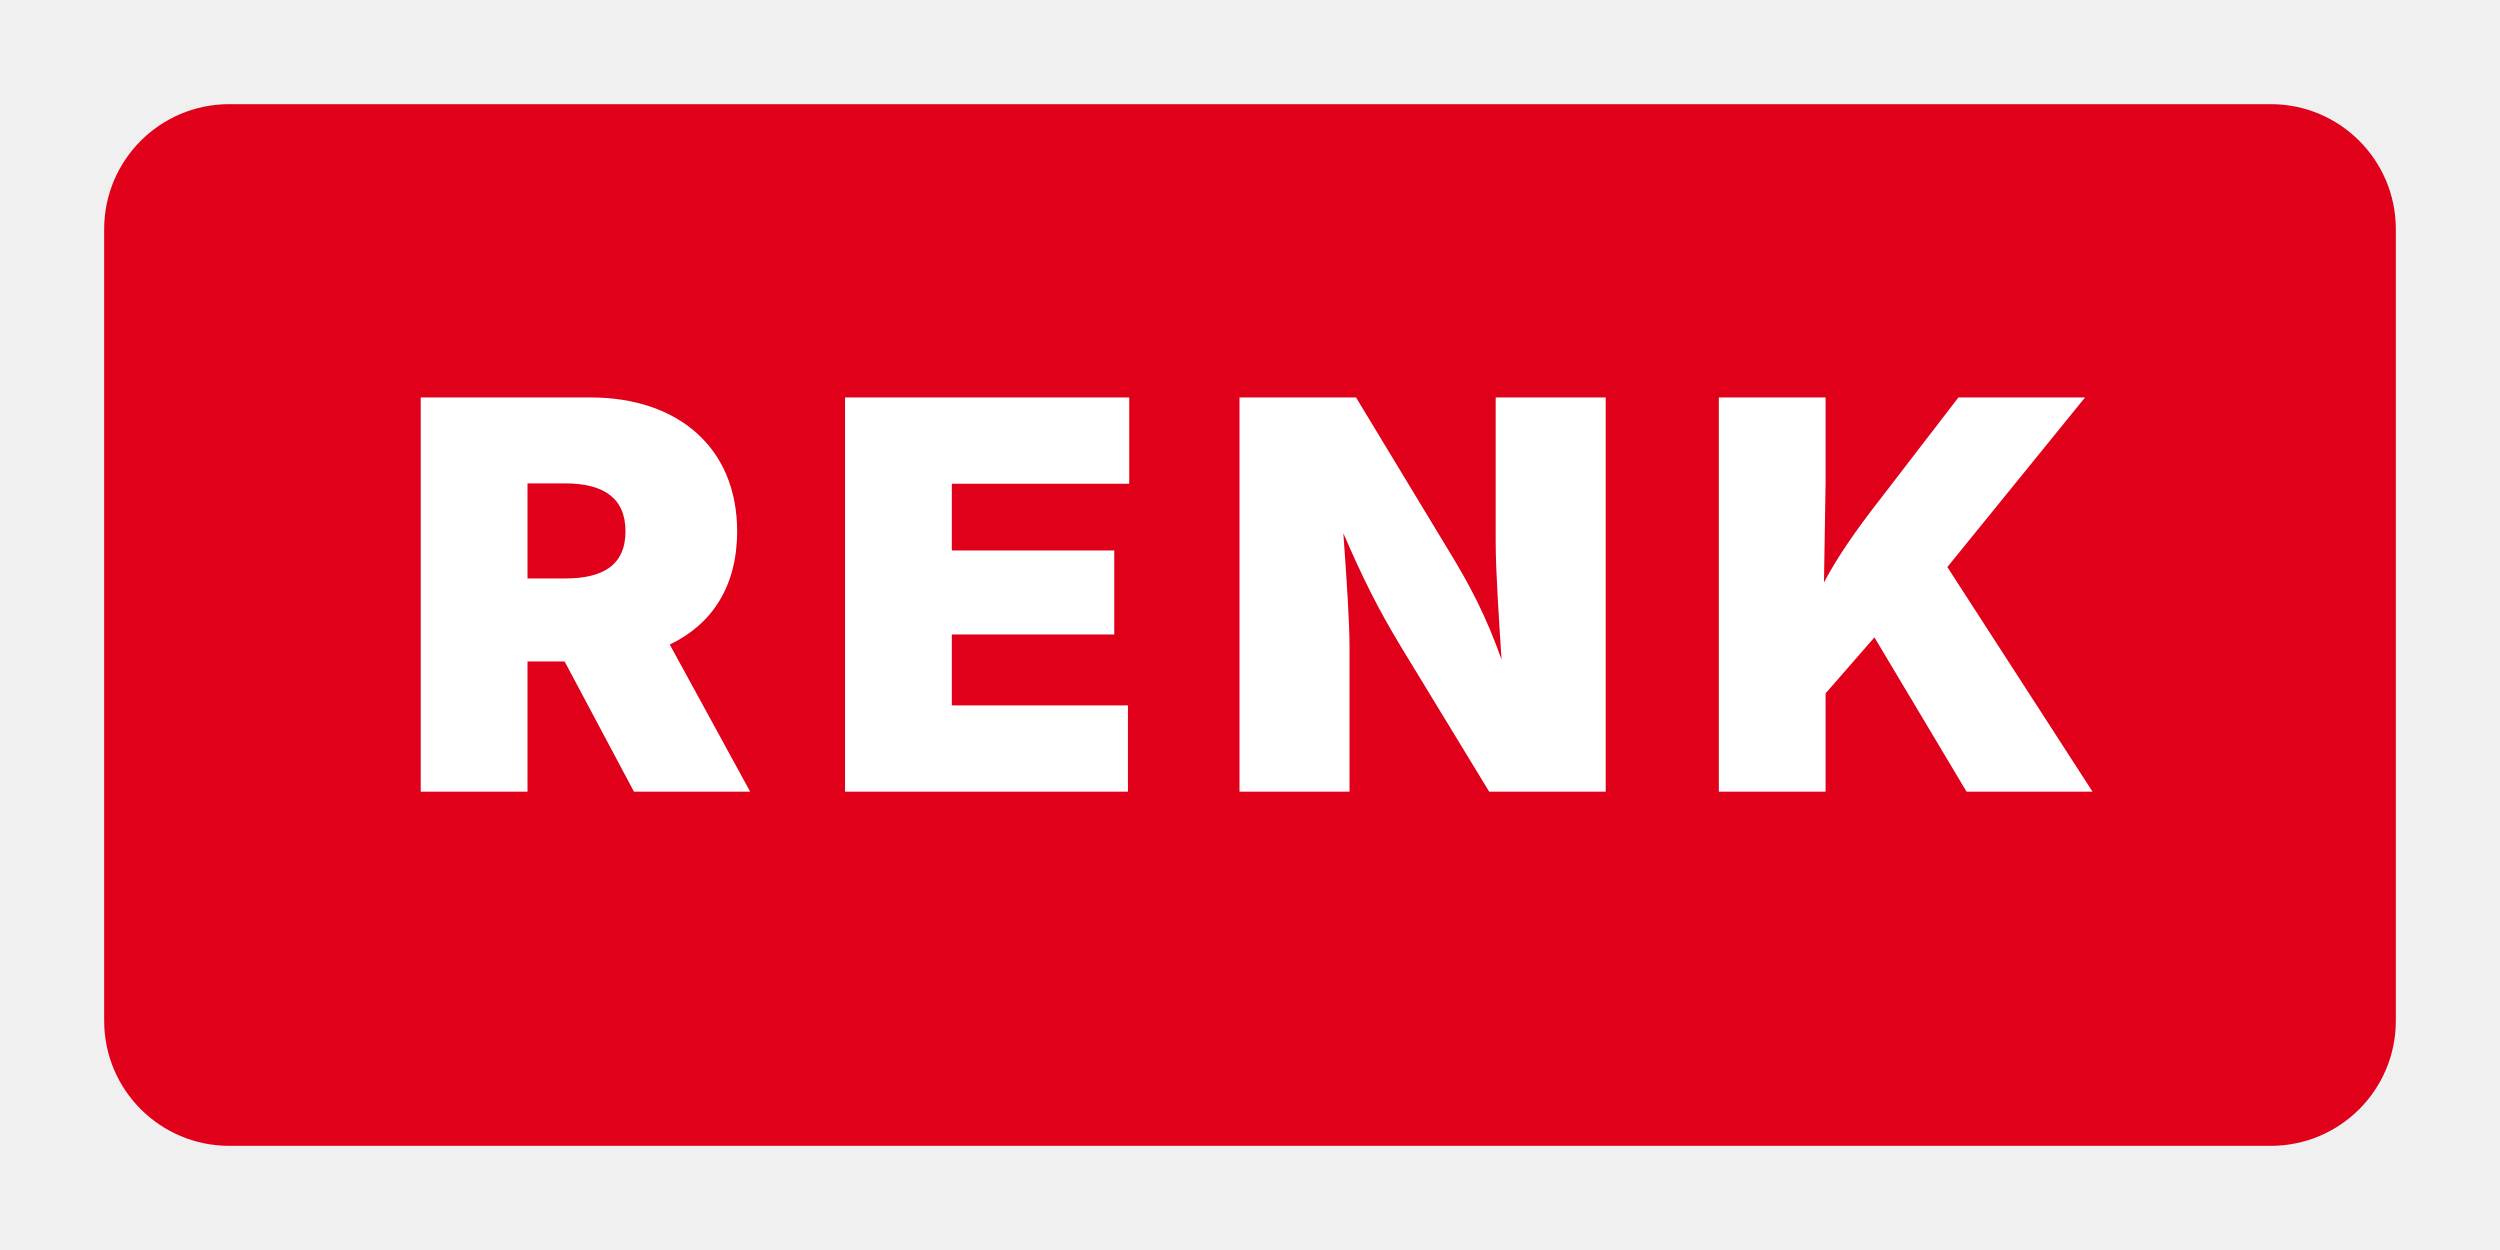
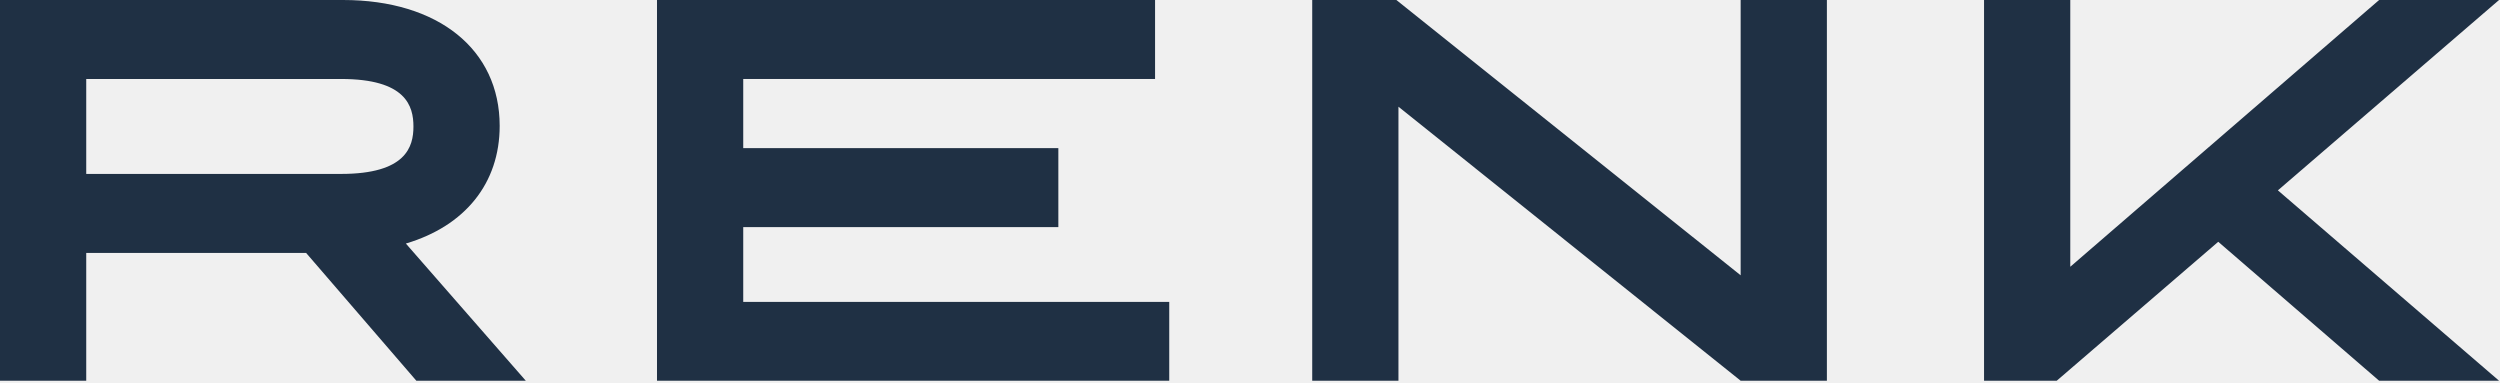
- <svg xmlns="http://www.w3.org/2000/svg" viewBox="0 0 120 60">
-   <rect x="5" y="5" width="110" height="50" rx="6" fill="#E1001A" />
-   <text x="60" y="38" font-family="system-ui, -apple-system, sans-serif" font-size="26" font-weight="900" fill="#FFFFFF" text-anchor="middle" letter-spacing="3">RENK</text>
+ <svg xmlns="http://www.w3.org/2000/svg" version="1.2" viewBox="0 0 1551 237" width="1551" height="237">
+   <style>
+ 		.s0 { fill: #1f3044 } 
+ 	</style>
+   <g id="Logo">
+     <g id="Layer">
+       <path id="Fill-1" class="s0" d="m407.6 0v236.2h317.8v-48.9h-264.3v-46.4h195.5v-49h-195.5v-42.9h255.5v-49z" />
+       <path id="Fill-2" class="s0" d="m1079.9 0v170.8l-213.6-170.8h-52.2v236.2h53.5v-170l212.3 170h53.5v-236.2z" />
+       <path id="Fill-3" fill-rule="evenodd" class="s0" d="m251.8 151.1l74.4 85.1h-67.9l-68.4-79.3h-136.4v79.3h-53.5v-236.2h212.8c59.1 0 97.2 30.7 97.2 78.1 0 35.6-21.5 62.1-58.2 73zm4.7-72.6c0-12.7-4.6-29.5-44.9-29.5h-158.1v58.9h158.1c40.3 0 44.9-16.8 44.9-29.4z" />
+       <path id="Fill-5" class="s0" d="m1550.4 0h-74.4l-191.6 165.5v-165.5h-53.5v236.2h45.1l100.2-86.2 99.8 86.2h74.4l-137.2-118.1z" />
+     </g>
+   </g>
</svg>
